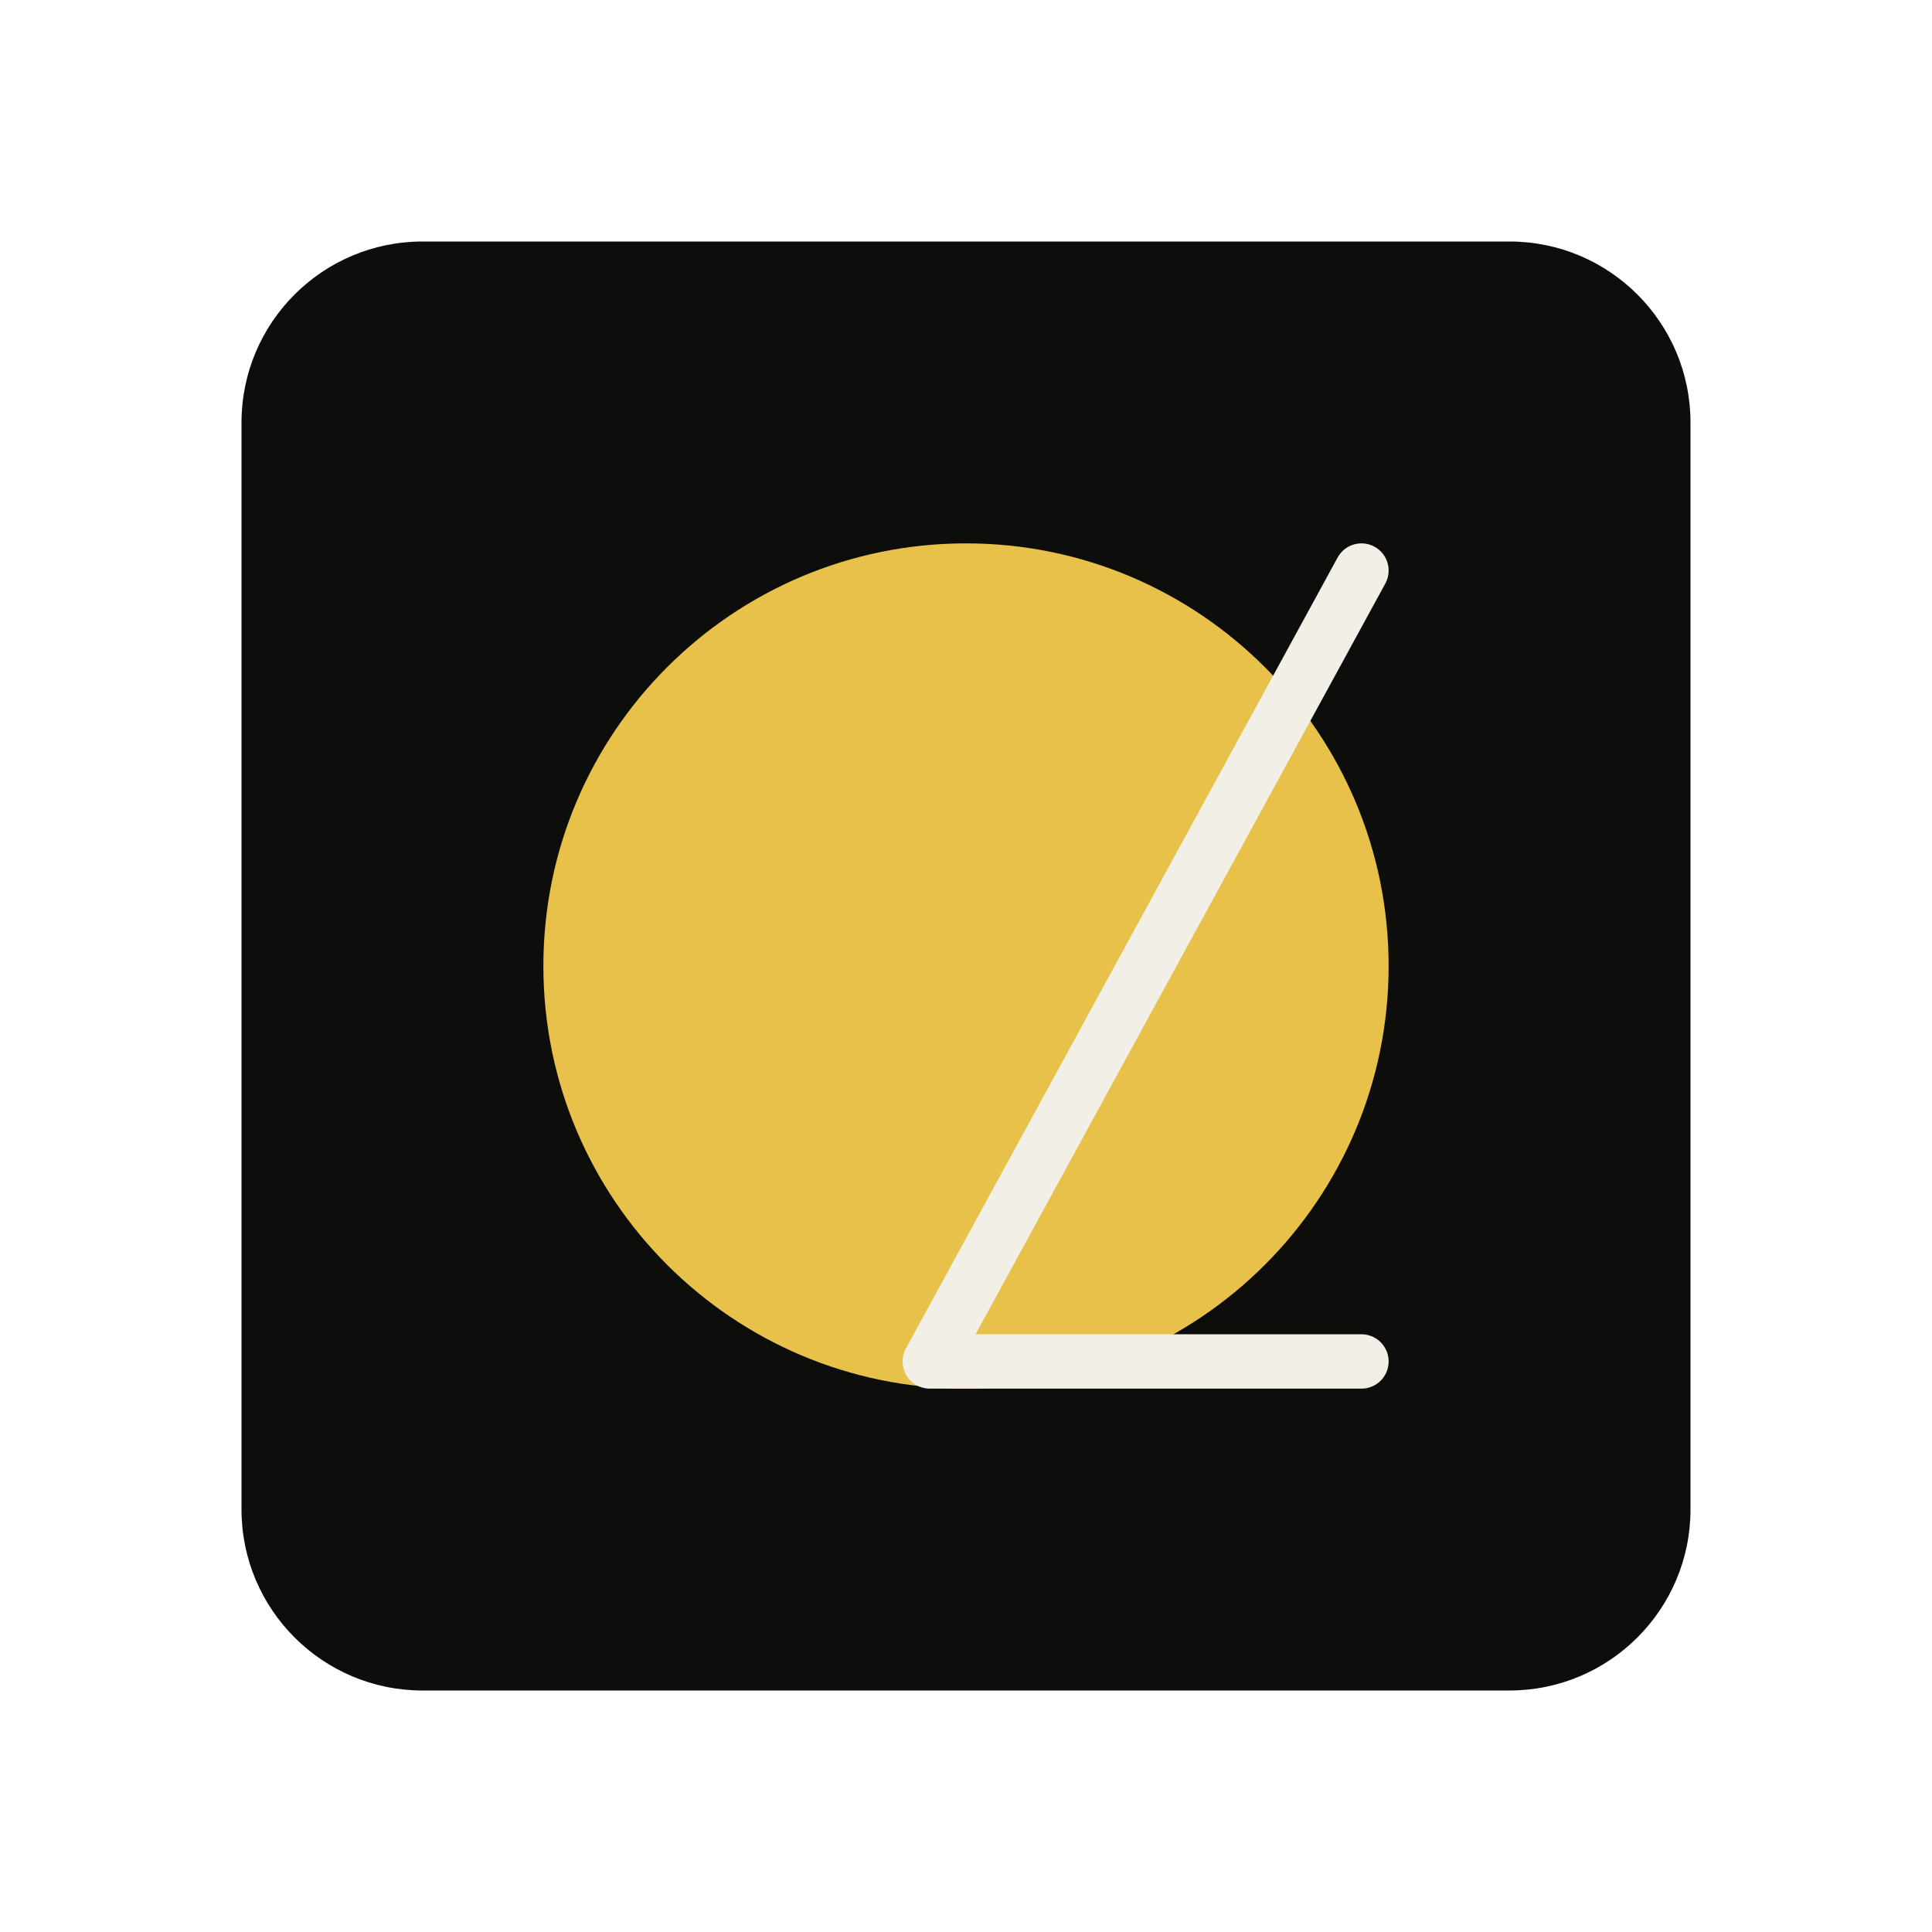
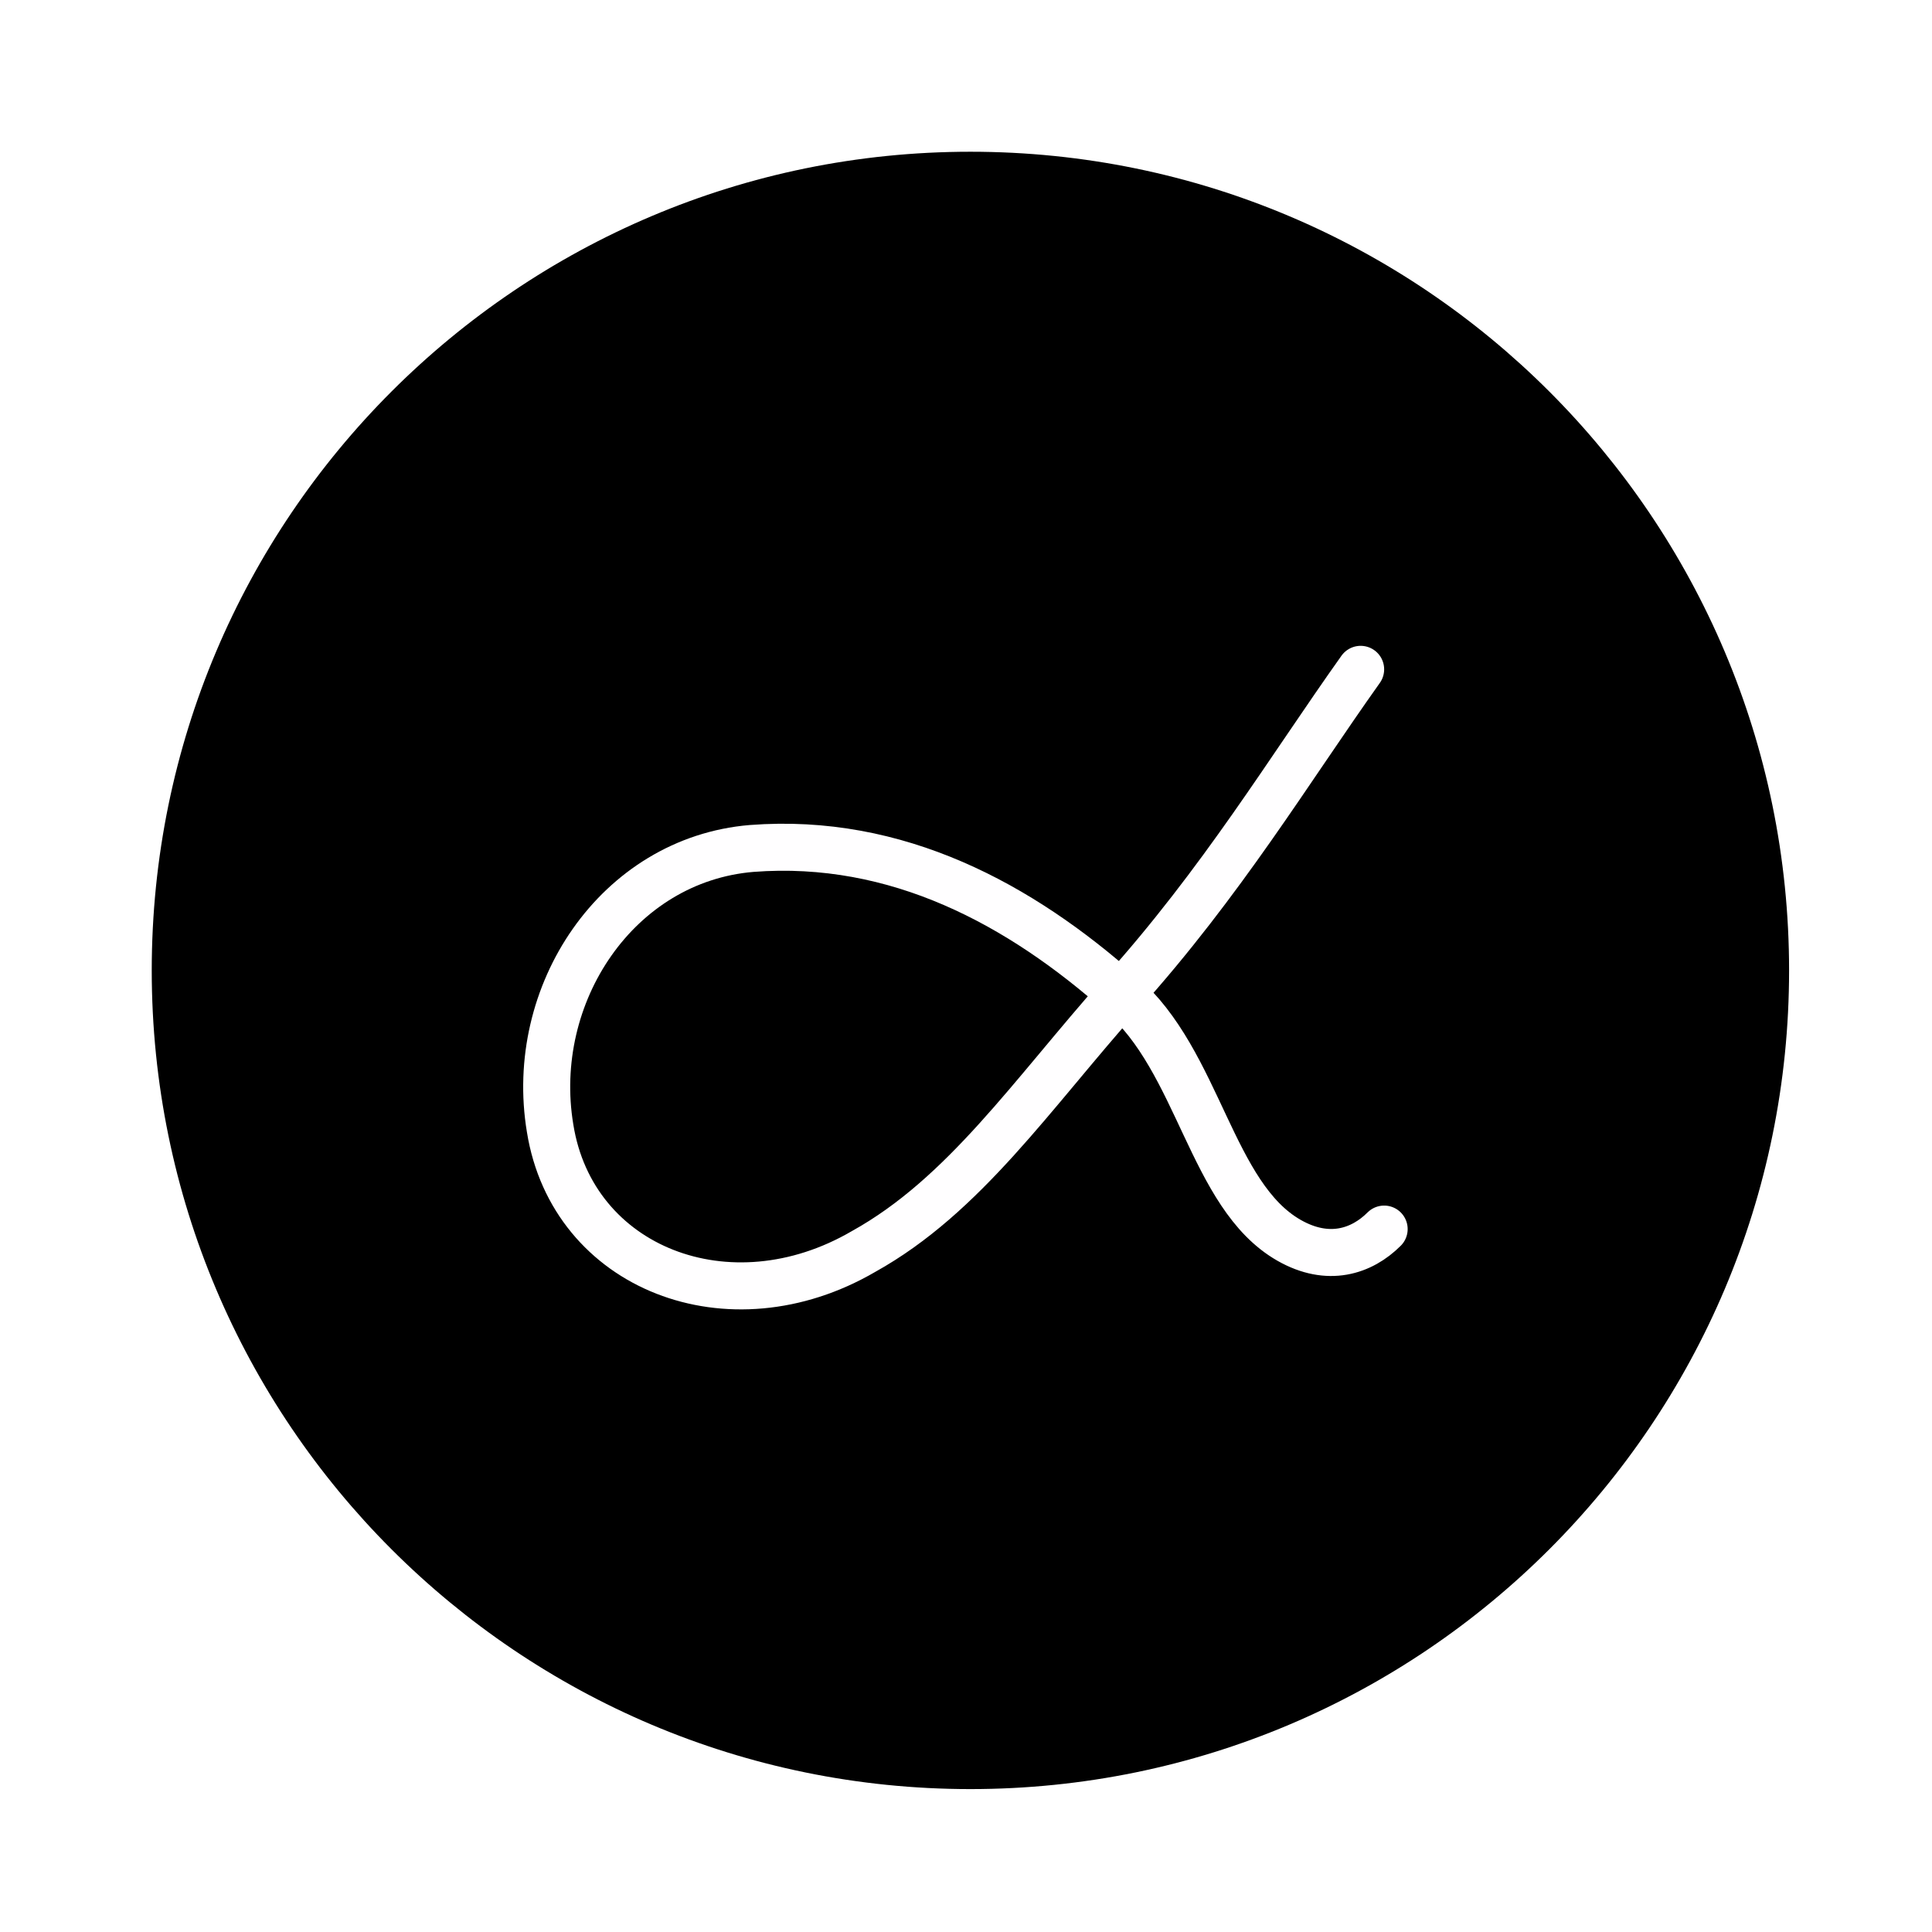
- <svg xmlns="http://www.w3.org/2000/svg" width="32" height="32" viewBox="0 0 32 32" shape-rendering="geometricPrecision">
-   <rect x="4" y="4" width="24" height="24" rx="3" fill="#0d0d0b" />
-   <circle cx="16" cy="16" r="7" fill="#e8c14a" />
-   <g fill="none" stroke="#f2efe6" stroke-width=".9" stroke-linecap="round" stroke-linejoin="round">
-     <path d="M22.55 9.45 15.4 22.55H22.55" />
+ <svg xmlns="http://www.w3.org/2000/svg" viewBox="0 0 1095 1095" width="1095" height="1095">
+   <circle cx="550" cy="550" r="464" fill="#000000" />
+   <g transform="translate(191.24 265.15) scale(0.6345)">
+     <path d="M 914 180          C 850 270 790 370 700 470          C 620 560 560 650 470 700          C 350 770 210 715 190 590          C 170 470 250 350 370 340          C 500 330 610 390 700 470          C 770 530 780 650 850 690          C 885 710 915 700 935 680" fill="none" stroke="#fffeff" stroke-width="42" stroke-linecap="round" stroke-linejoin="round" />
  </g>
</svg>
